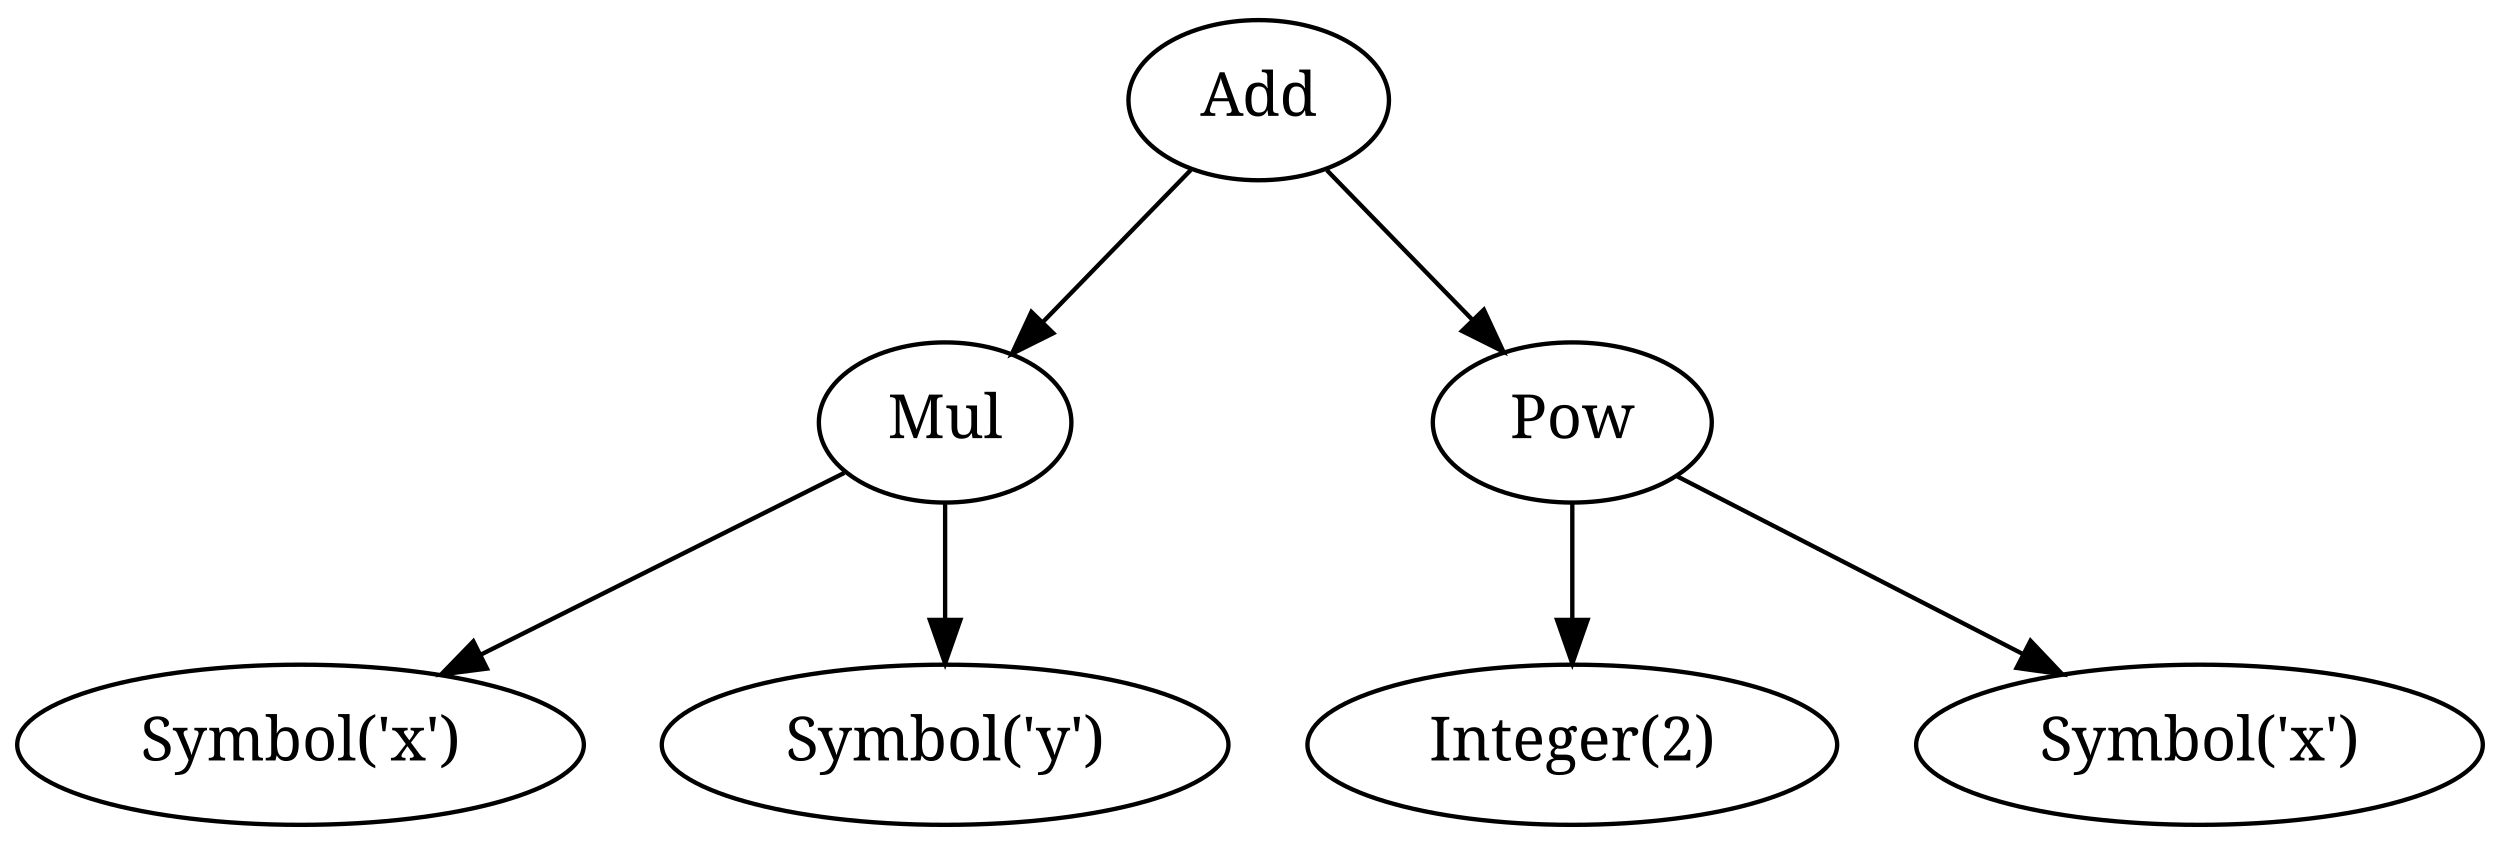
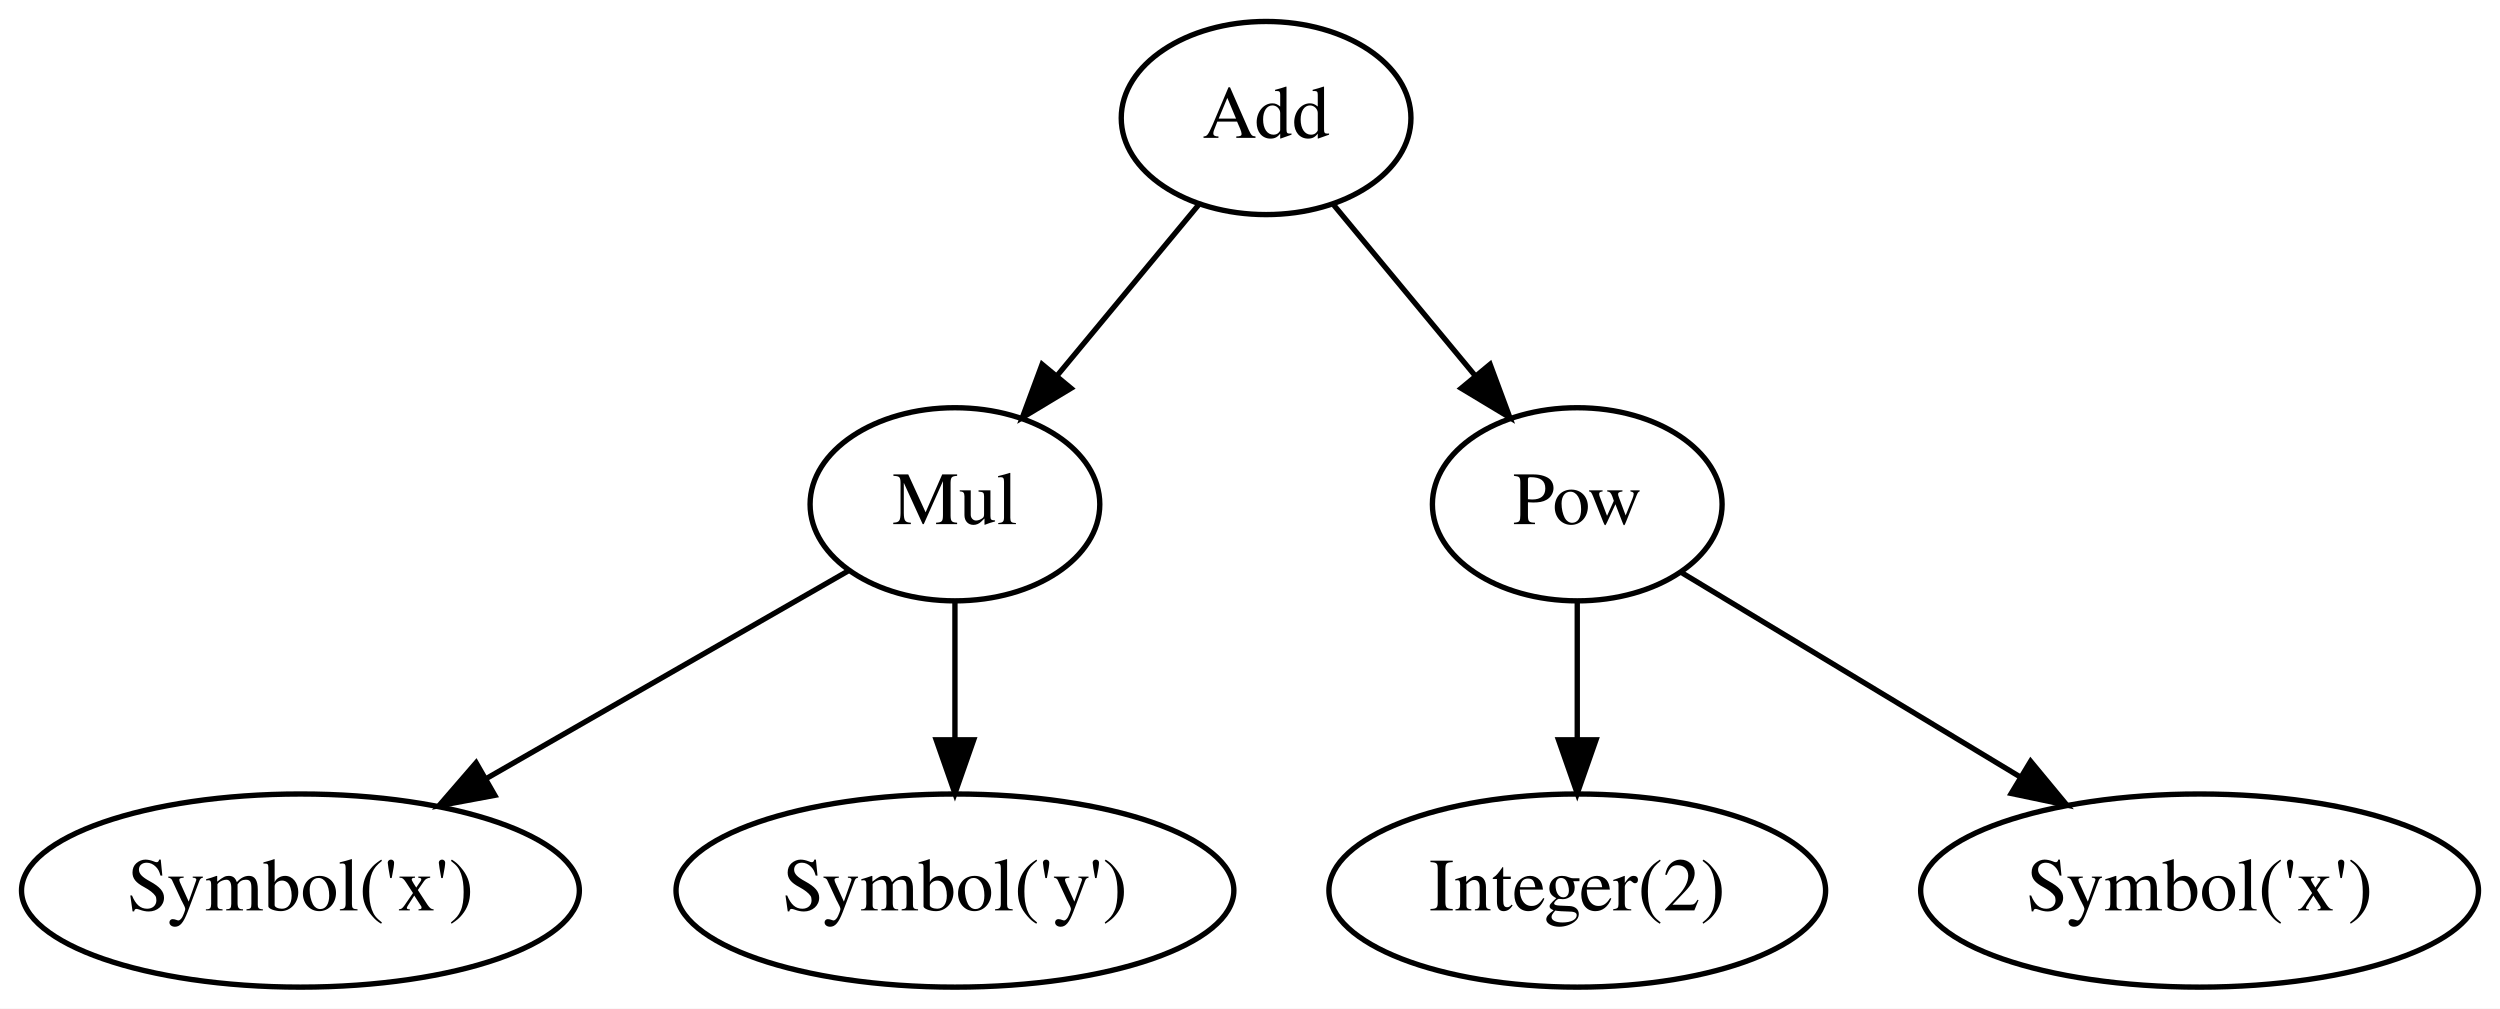
- <svg xmlns="http://www.w3.org/2000/svg" width="574pt" height="194pt" viewBox="0.00 0.00 574.00 194.00">
-   <g id="graph1" class="graph" transform="scale(1 1) rotate(0) translate(4 190)">
-     <polygon fill="white" stroke="white" points="-4,5 -4,-190 571,-190 571,5 -4,5" />
+ <svg xmlns="http://www.w3.org/2000/svg" width="466pt" height="188pt" viewBox="0.00 0.00 465.99 188.00">
+   <g id="graph0" class="graph" transform="scale(1 1) rotate(0) translate(4 184)">
+     <polygon fill="white" stroke="none" points="-4,4 -4,-184 461.991,-184 461.991,4 -4,4" />
    <g id="node1" class="node">
-       <ellipse fill="none" stroke="black" cx="65" cy="-19" rx="65.054" ry="18.385" />
-       <text text-anchor="middle" x="65" y="-15.4" font-family="Times Roman,serif" font-size="14.00">Symbol('x')</text>
+       <ellipse fill="none" stroke="black" cx="51.995" cy="-18" rx="51.991" ry="18" />
+       <text text-anchor="middle" x="51.995" y="-14.3" font-family="Times,serif" font-size="14.00">Symbol('x')</text>
    </g>
    <g id="node2" class="node">
-       <ellipse fill="none" stroke="black" cx="357" cy="-19" rx="60.811" ry="18.385" />
-       <text text-anchor="middle" x="357" y="-15.4" font-family="Times Roman,serif" font-size="14.00">Integer(2)</text>
+       <ellipse fill="none" stroke="black" cx="289.995" cy="-18" rx="46.292" ry="18" />
+       <text text-anchor="middle" x="289.995" y="-14.3" font-family="Times,serif" font-size="14.00">Integer(2)</text>
    </g>
    <g id="node3" class="node">
-       <ellipse fill="none" stroke="black" cx="213" cy="-19" rx="65.054" ry="18.385" />
-       <text text-anchor="middle" x="213" y="-15.4" font-family="Times Roman,serif" font-size="14.00">Symbol('y')</text>
+       <ellipse fill="none" stroke="black" cx="173.995" cy="-18" rx="51.991" ry="18" />
+       <text text-anchor="middle" x="173.995" y="-14.3" font-family="Times,serif" font-size="14.00">Symbol('y')</text>
    </g>
    <g id="node4" class="node">
-       <ellipse fill="none" stroke="black" cx="501" cy="-19" rx="65.054" ry="18.385" />
-       <text text-anchor="middle" x="501" y="-15.4" font-family="Times Roman,serif" font-size="14.00">Symbol('x')</text>
+       <ellipse fill="none" stroke="black" cx="405.995" cy="-18" rx="51.991" ry="18" />
+       <text text-anchor="middle" x="405.995" y="-14.3" font-family="Times,serif" font-size="14.00">Symbol('x')</text>
    </g>
    <g id="node5" class="node">
-       <ellipse fill="none" stroke="black" cx="213" cy="-93" rx="28.991" ry="18.385" />
-       <text text-anchor="middle" x="213" y="-89.4" font-family="Times Roman,serif" font-size="14.00">Mul</text>
+       <ellipse fill="none" stroke="black" cx="173.995" cy="-90" rx="27" ry="18" />
+       <text text-anchor="middle" x="173.995" y="-86.3" font-family="Times,serif" font-size="14.00">Mul</text>
+     </g>
+     <g id="edge1" class="edge">
+       <path fill="none" stroke="black" d="M154.122,-77.597C135.845,-67.11 108.346,-51.332 86.486,-38.789" />
+       <polygon fill="black" stroke="black" points="88.226,-35.753 77.81,-33.812 84.742,-41.824 88.226,-35.753" />
    </g>
    <g id="edge2" class="edge">
-       <path fill="none" stroke="black" d="M189.875,-81.438C167.621,-70.311 133.47,-53.235 106.504,-39.752" />
-       <polygon fill="black" stroke="black" points="107.806,-36.49 97.296,-35.148 104.675,-42.751 107.806,-36.49" />
+       <path fill="none" stroke="black" d="M173.995,-71.697C173.995,-63.983 173.995,-54.712 173.995,-46.112" />
+       <polygon fill="black" stroke="black" points="177.495,-46.104 173.995,-36.104 170.495,-46.104 177.495,-46.104" />
+     </g>
+     <g id="node6" class="node">
+       <ellipse fill="none" stroke="black" cx="289.995" cy="-90" rx="27" ry="18" />
+       <text text-anchor="middle" x="289.995" y="-86.3" font-family="Times,serif" font-size="14.00">Pow</text>
    </g>
    <g id="edge4" class="edge">
-       <path fill="none" stroke="black" d="M213,-74.327C213,-66.264 213,-56.648 213,-47.712" />
-       <polygon fill="black" stroke="black" points="216.5,-47.667 213,-37.667 209.5,-47.667 216.5,-47.667" />
+       <path fill="none" stroke="black" d="M289.995,-71.697C289.995,-63.983 289.995,-54.712 289.995,-46.112" />
+       <polygon fill="black" stroke="black" points="293.495,-46.104 289.995,-36.104 286.495,-46.104 293.495,-46.104" />
    </g>
-     <g id="node6" class="node">
-       <ellipse fill="none" stroke="black" cx="357" cy="-93" rx="32.026" ry="18.385" />
-       <text text-anchor="middle" x="357" y="-89.4" font-family="Times Roman,serif" font-size="14.00">Pow</text>
+     <g id="edge3" class="edge">
+       <path fill="none" stroke="black" d="M309.411,-77.284C326.603,-66.909 352.072,-51.54 372.541,-39.188" />
+       <polygon fill="black" stroke="black" points="374.503,-42.092 381.256,-33.929 370.886,-36.099 374.503,-42.092" />
    </g>
-     <g id="edge8" class="edge">
-       <path fill="none" stroke="black" d="M357,-74.327C357,-66.264 357,-56.648 357,-47.712" />
-       <polygon fill="black" stroke="black" points="360.5,-47.667 357,-37.667 353.5,-47.667 360.5,-47.667" />
+     <g id="node7" class="node">
+       <ellipse fill="none" stroke="black" cx="231.995" cy="-162" rx="27" ry="18" />
+       <text text-anchor="middle" x="231.995" y="-158.3" font-family="Times,serif" font-size="14.00">Add</text>
+     </g>
+     <g id="edge5" class="edge">
+       <path fill="none" stroke="black" d="M219.41,-145.811C211.734,-136.546 201.769,-124.52 193.131,-114.094" />
+       <polygon fill="black" stroke="black" points="195.631,-111.626 186.556,-106.159 190.241,-116.093 195.631,-111.626" />
    </g>
    <g id="edge6" class="edge">
-       <path fill="none" stroke="black" d="M381.102,-80.614C402.709,-69.511 434.847,-52.995 460.412,-39.858" />
-       <polygon fill="black" stroke="black" points="462.208,-42.87 469.502,-35.186 459.008,-36.644 462.208,-42.87" />
-     </g>
-     <g id="node7" class="node">
-       <ellipse fill="none" stroke="black" cx="285" cy="-167" rx="29.907" ry="18.385" />
-       <text text-anchor="middle" x="285" y="-163.4" font-family="Times Roman,serif" font-size="14.00">Add</text>
-     </g>
-     <g id="edge10" class="edge">
-       <path fill="none" stroke="black" d="M269.377,-150.943C259.497,-140.789 246.565,-127.497 235.579,-116.206" />
-       <polygon fill="black" stroke="black" points="237.827,-113.498 228.345,-108.771 232.81,-118.379 237.827,-113.498" />
-     </g>
-     <g id="edge12" class="edge">
-       <path fill="none" stroke="black" d="M300.623,-150.943C310.368,-140.927 323.084,-127.858 333.972,-116.668" />
-       <polygon fill="black" stroke="black" points="336.694,-118.889 341.159,-109.281 331.677,-114.008 336.694,-118.889" />
+       <path fill="none" stroke="black" d="M244.581,-145.811C252.257,-136.546 262.221,-124.52 270.86,-114.094" />
+       <polygon fill="black" stroke="black" points="273.75,-116.093 277.435,-106.159 268.36,-111.626 273.75,-116.093" />
    </g>
  </g>
</svg>
